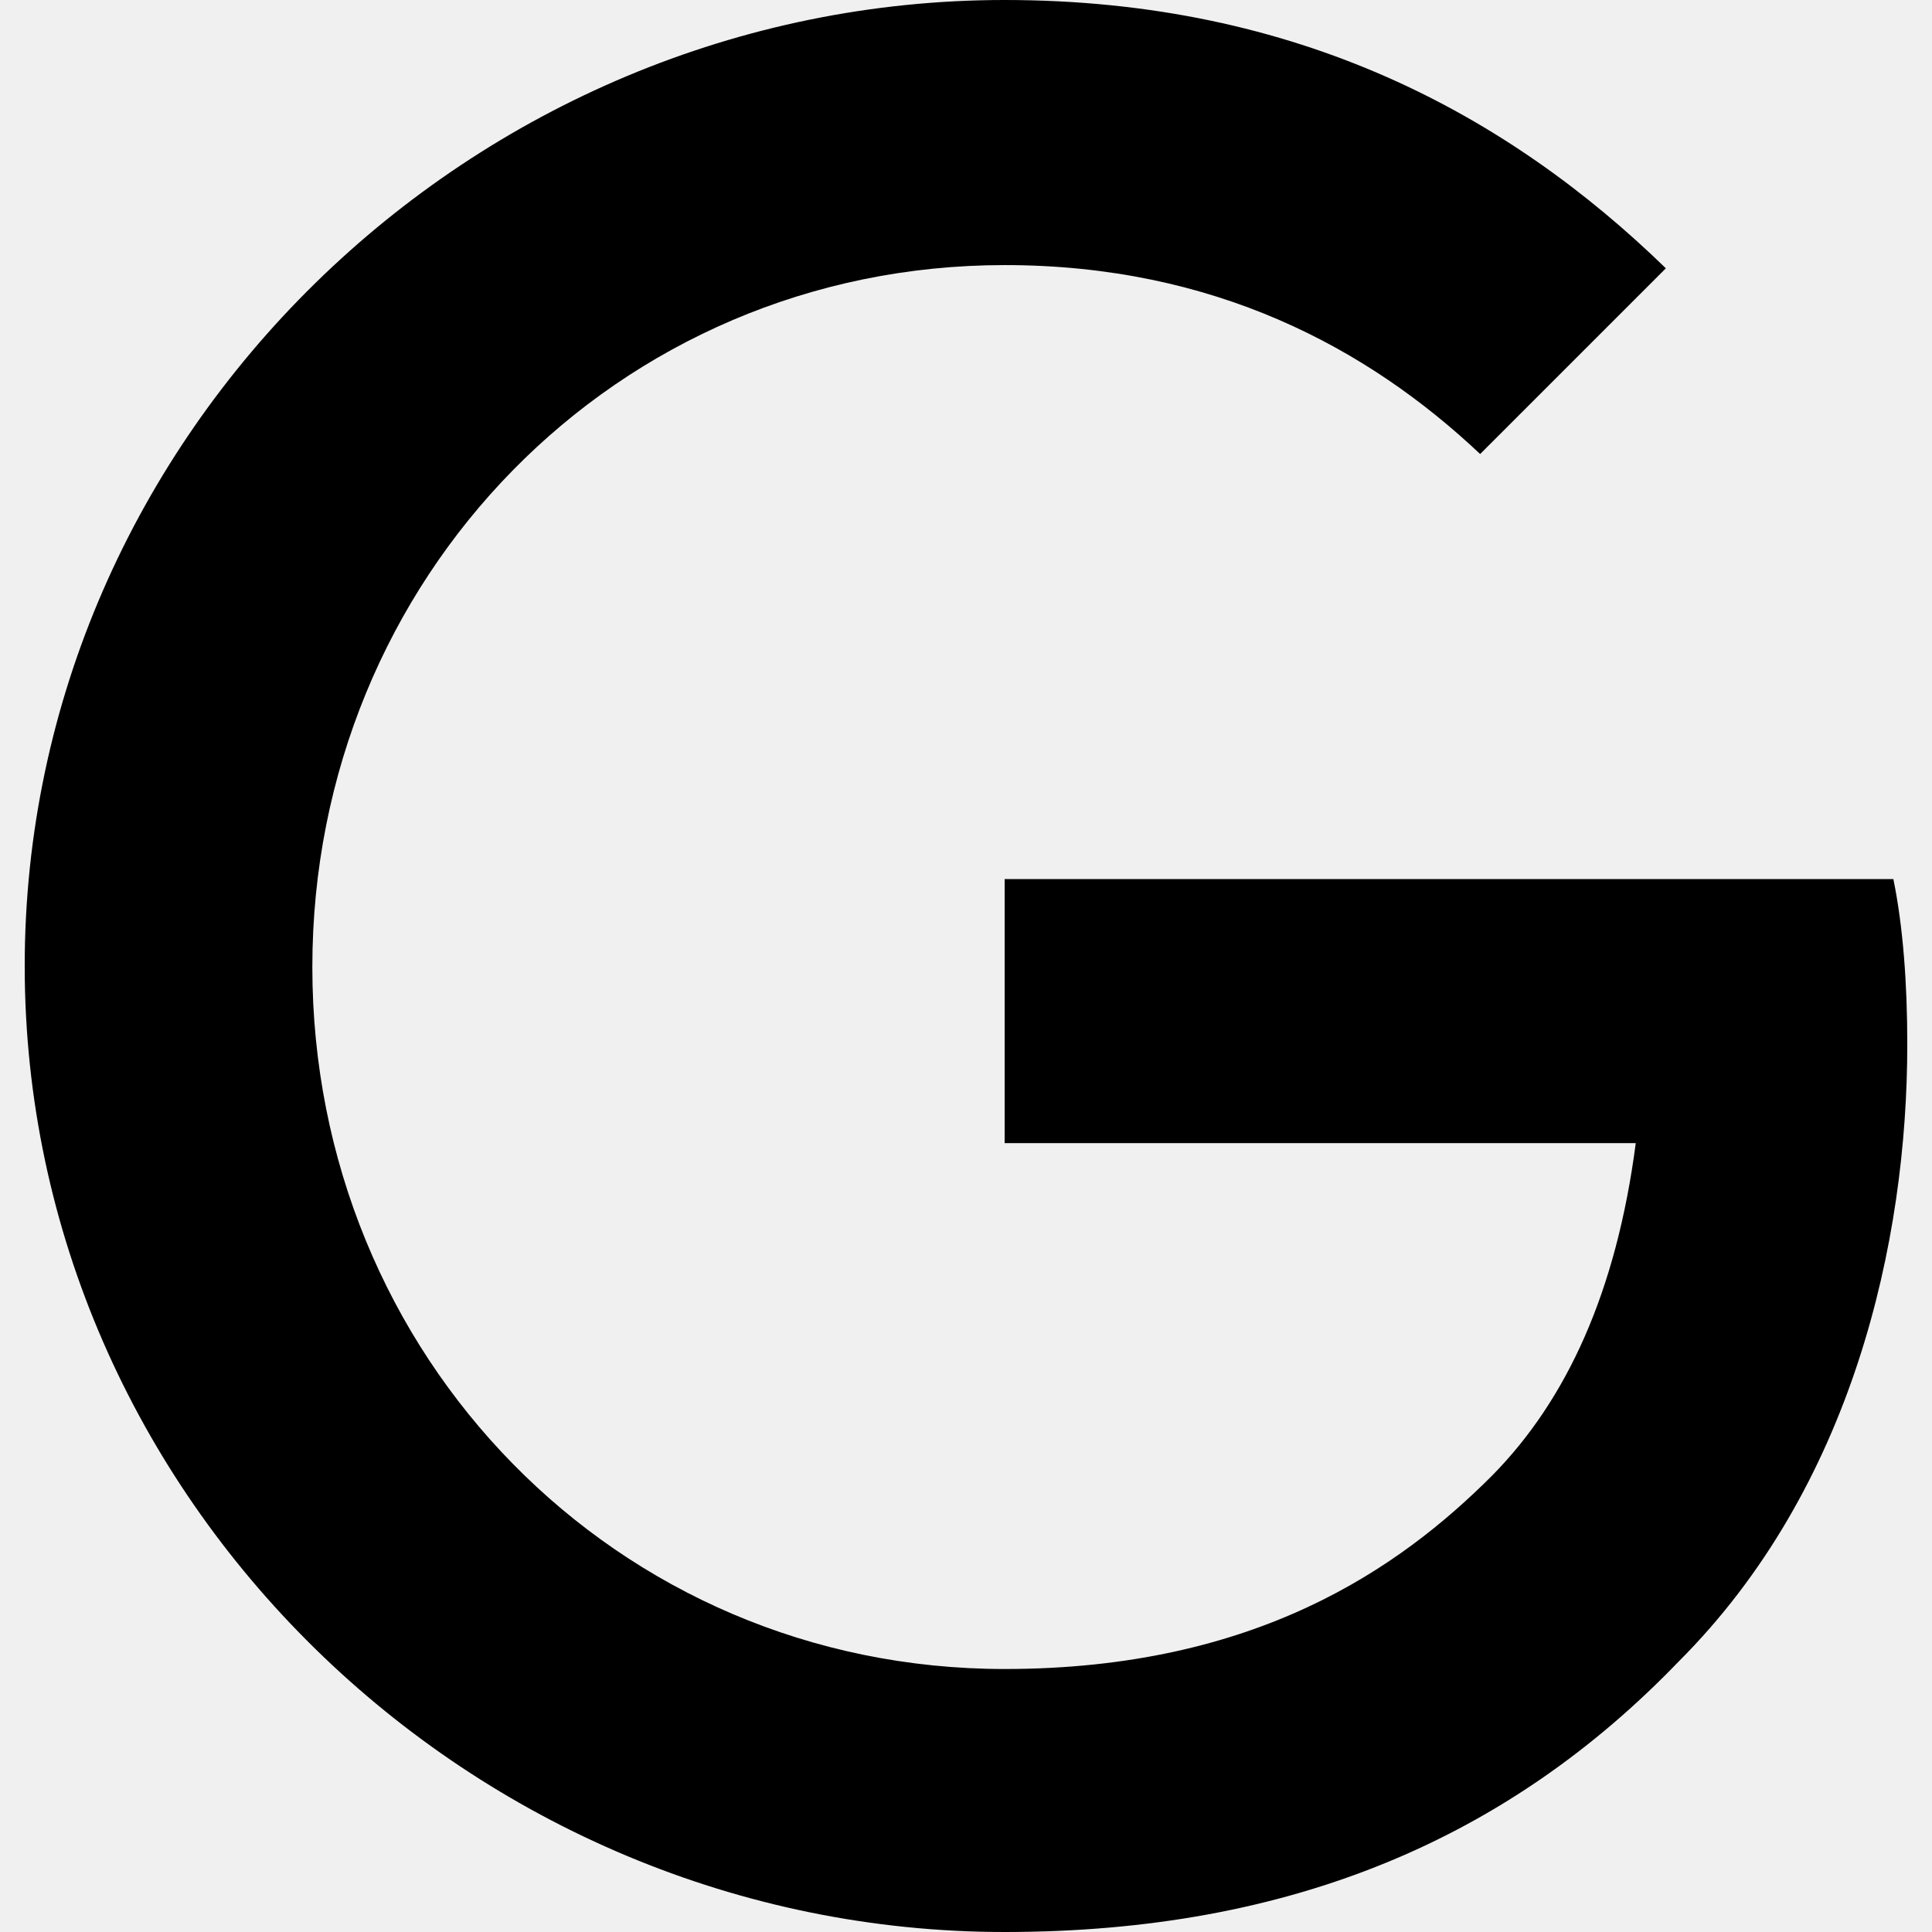
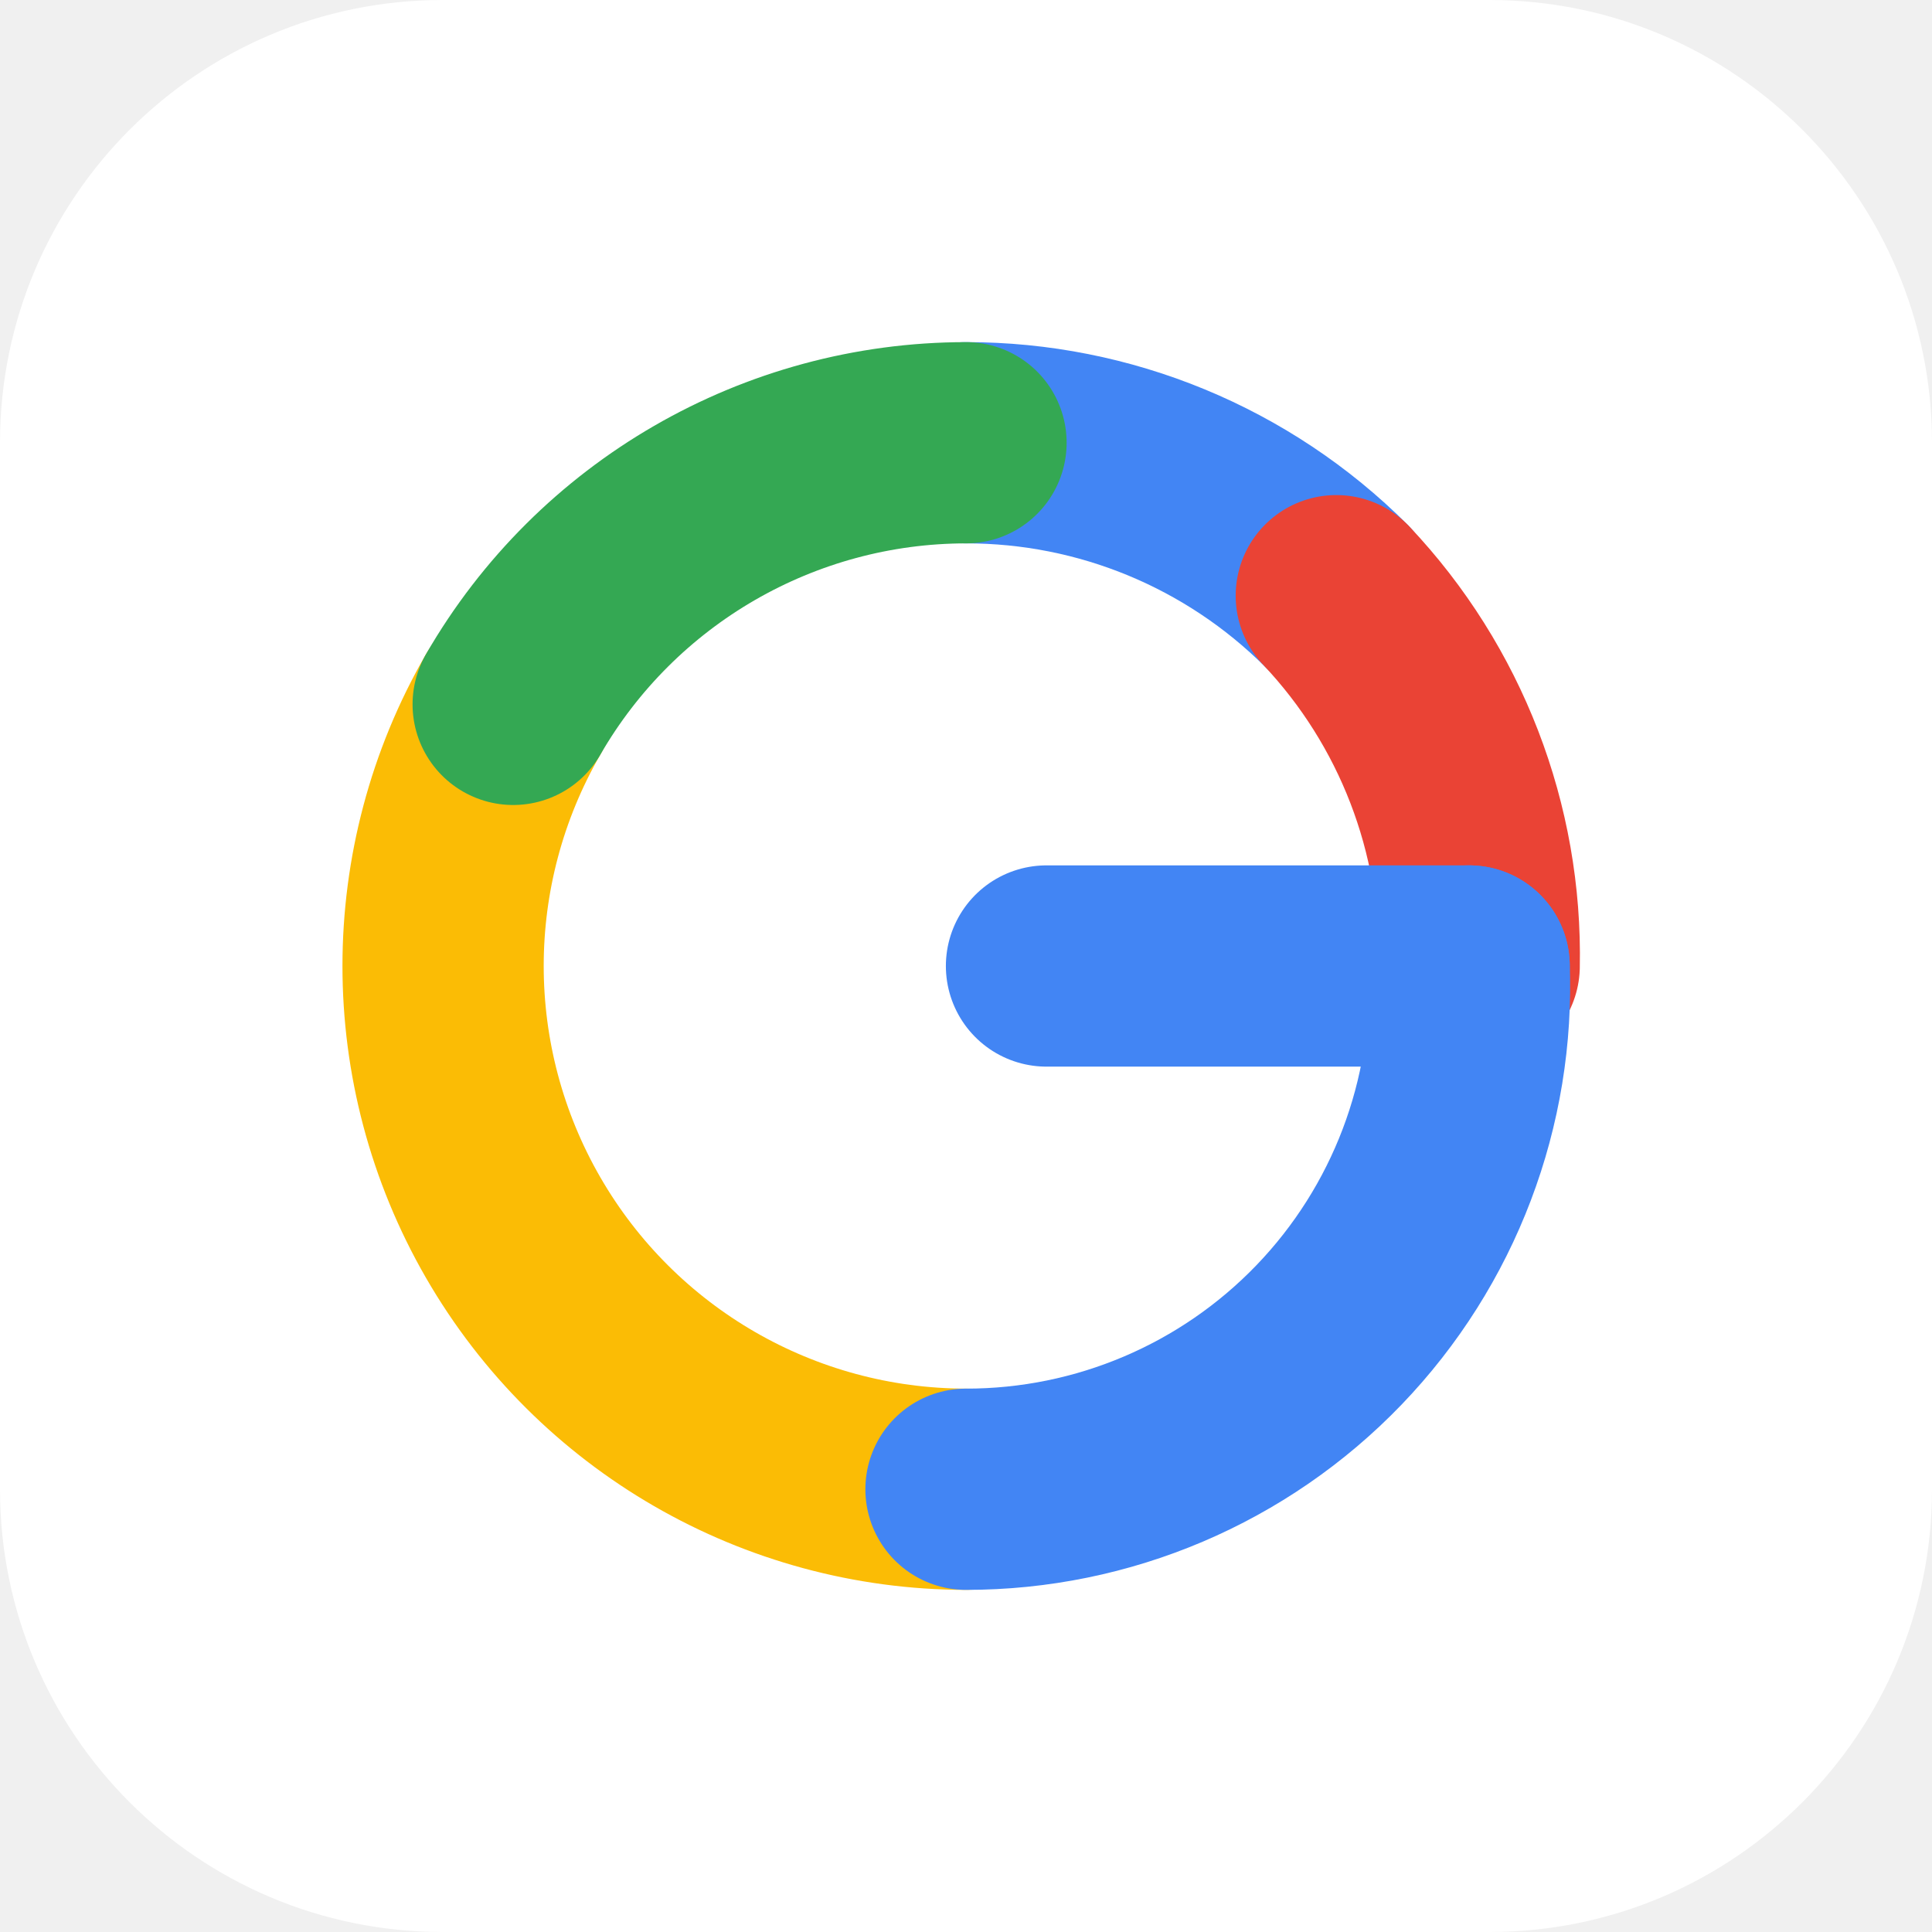
- <svg xmlns="http://www.w3.org/2000/svg" role="img" viewBox="0 0 24 24">
-   <path d="M12.48 10.92v3.28h7.84c-.24 1.84-.853 3.187-1.787 4.133-1.147 1.147-2.933 2.4-6.053 2.4-4.827 0-8.6-3.893-8.6-8.72s3.773-8.72 8.6-8.72c2.6 0 4.507 1.027 5.907 2.347l2.307-2.307C18.747 1.44 16.133 0 12.48 0 5.867 0 .307 5.387.307 12s5.56 12 12.173 12c3.573 0 6.267-1.173 8.373-3.36 2.16-2.16 2.84-5.213 2.84-7.667 0-.76-.053-1.467-.173-2.053H12.48z" />
+ <svg xmlns="http://www.w3.org/2000/svg" viewBox="0 0 96 96" role="img" aria-label="Google">
+   <rect width="96" height="96" rx="22" fill="#ffffff" />
+   <g fill="none" stroke-linecap="round" stroke-width="10">
+     <path d="M48 22 A26 26 0 0 1 66.4 29.6" stroke="#4285F4" />
+     <path d="M66.4 29.6 A26 26 0 0 1 73.5 48" stroke="#EA4335" />
+     <path d="M48 74 A26 26 0 0 1 25.5 35" stroke="#FBBC05" />
+     <path d="M25.5 35 A26 26 0 0 1 48 22" stroke="#34A853" />
+     <path d="M73 48 A25 25 0 0 1 48 74" stroke="#4285F4" />
+   </g>
+   <path d="M73 48H52" fill="none" stroke="#4285F4" stroke-linecap="round" stroke-width="10" />
</svg>
